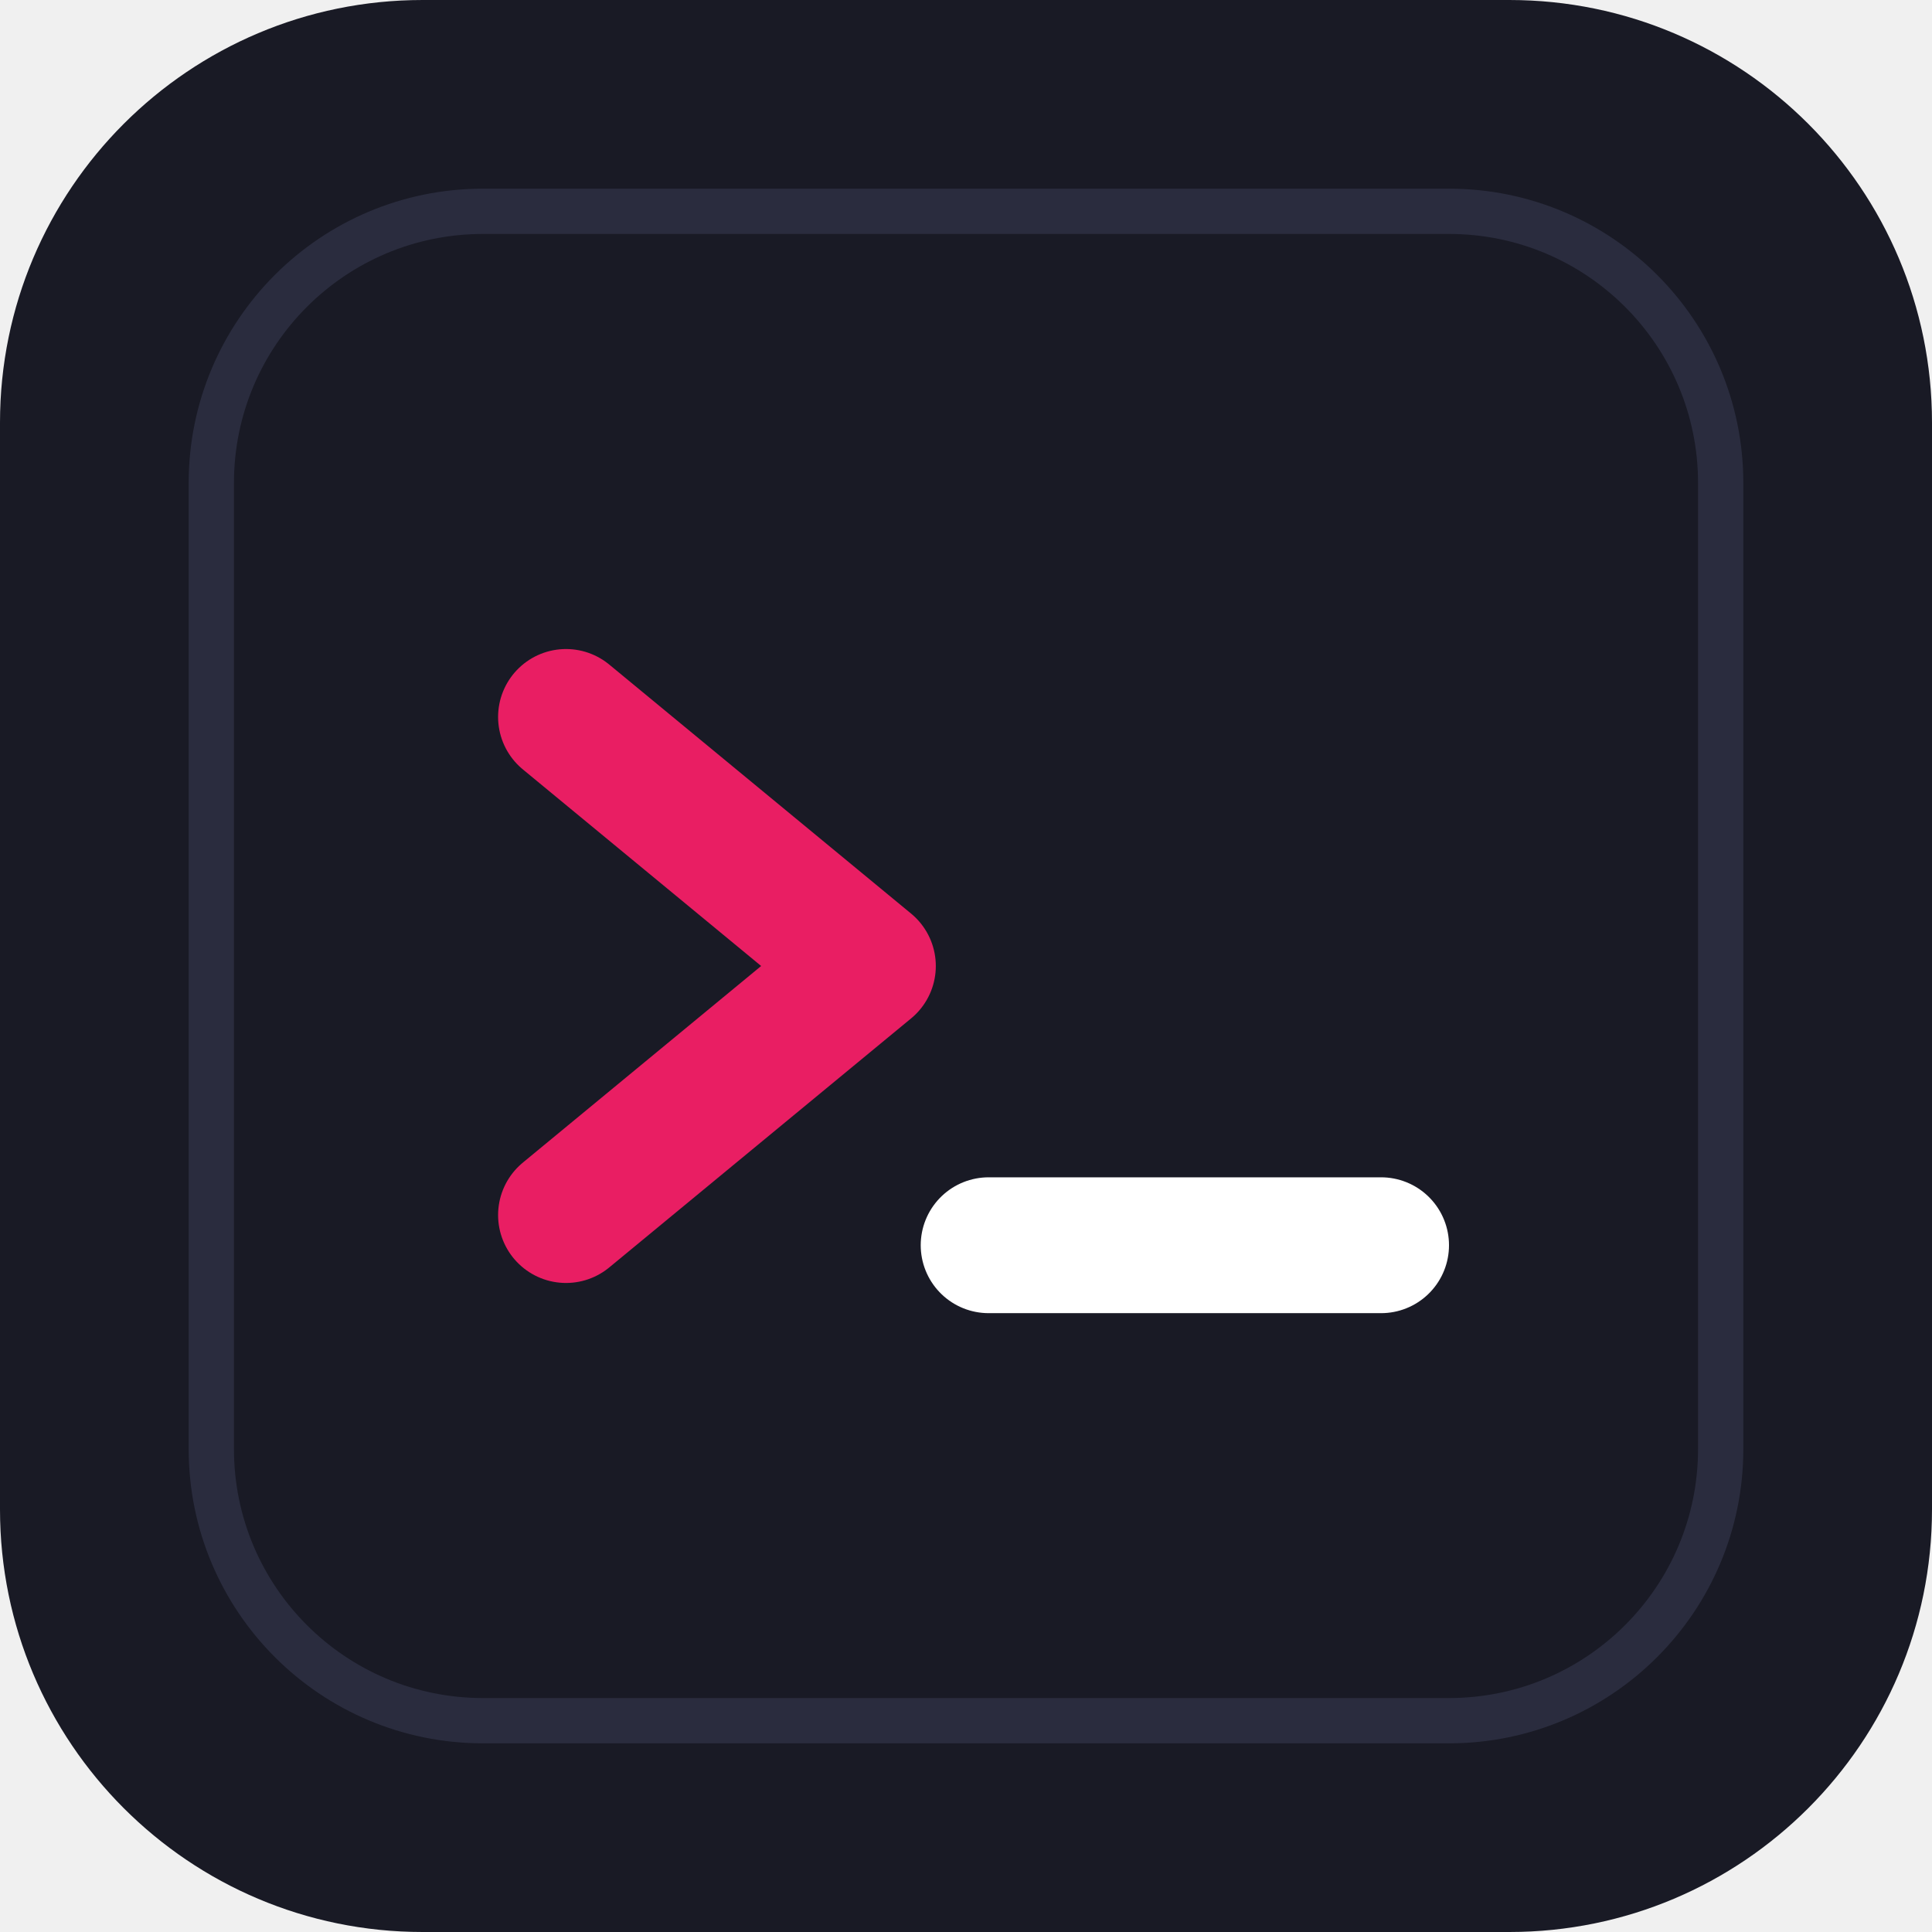
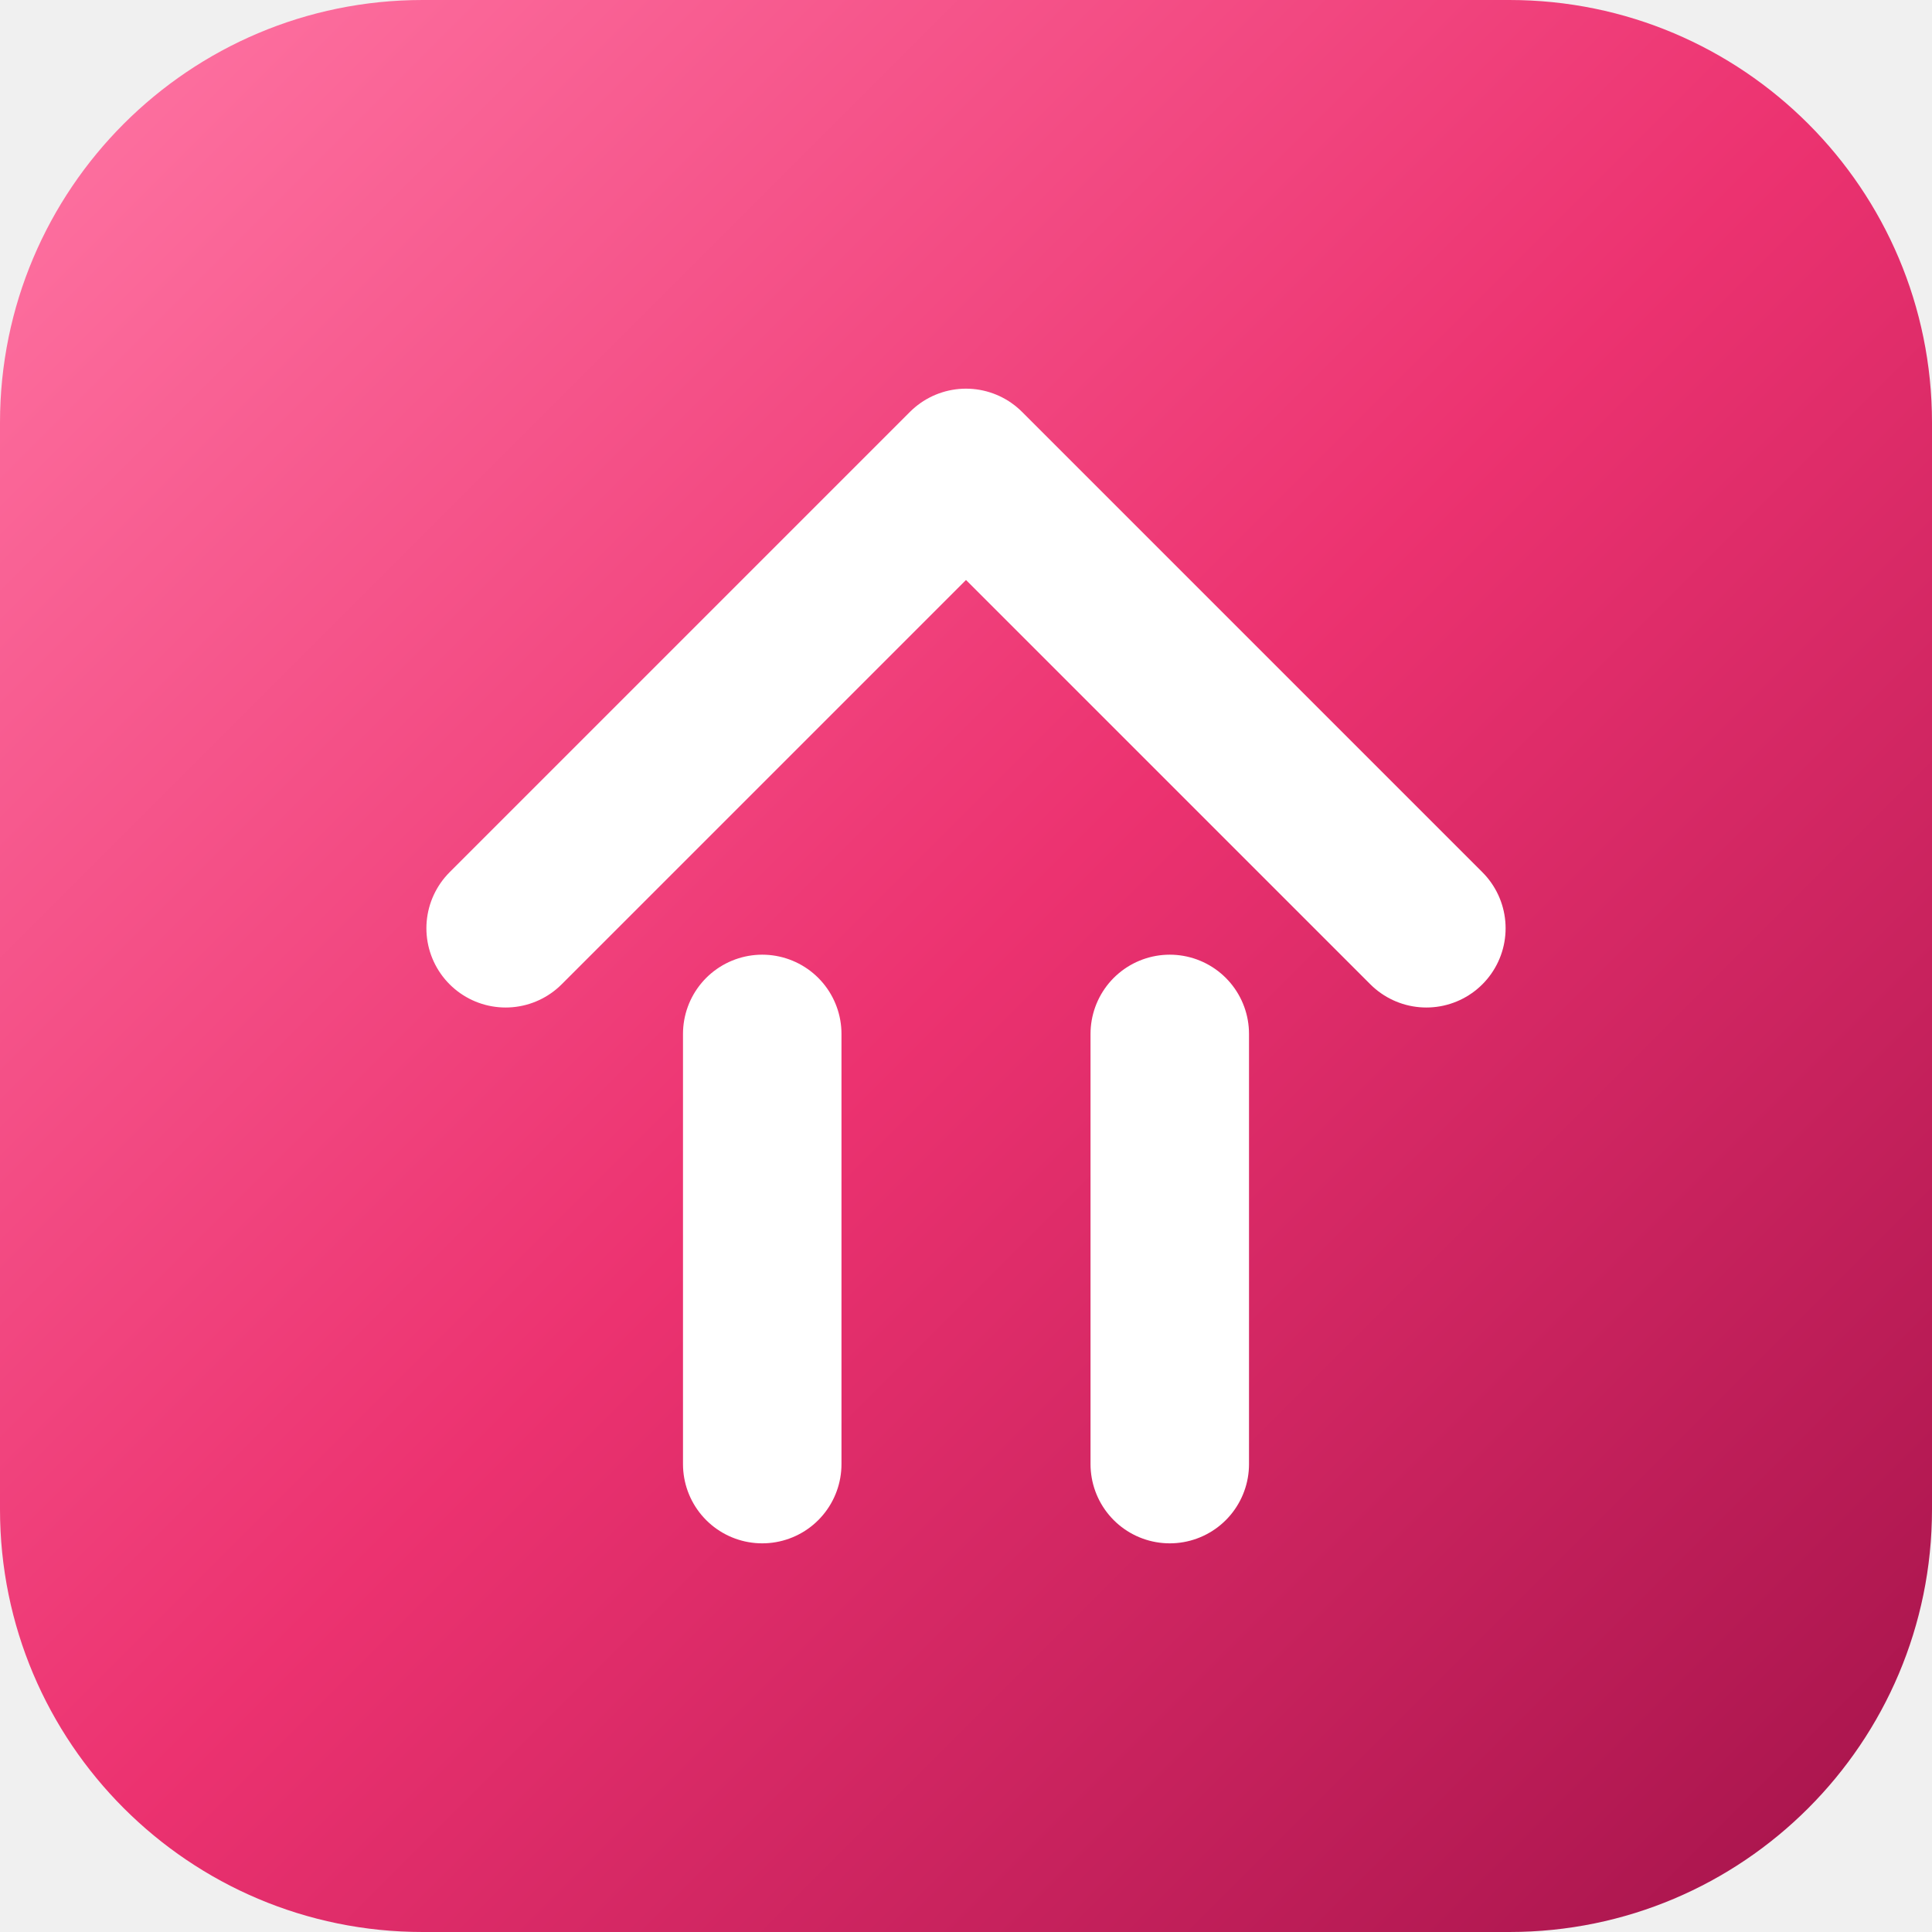
- <svg xmlns="http://www.w3.org/2000/svg" viewBox="0 0 512 512">
-   <rect width="512" height="512" rx="112" fill="#191a25" />
-   <rect x="56" y="56" width="400" height="400" rx="72" fill="none" stroke="#2a2c3e" stroke-width="12" />
-   <path d="M150 190l80 66-80 66" fill="none" stroke="#e91e63" stroke-width="36" stroke-linecap="round" stroke-linejoin="round" />
-   <path d="M262 330h104" stroke="#ffffff" stroke-width="36" stroke-linecap="round" />
+ <svg xmlns="http://www.w3.org/2000/svg" viewBox="0 0 1024 1024">
+   <defs>
+     <linearGradient id="g" x1="0" y1="0" x2="1" y2="1">
+       <stop offset="0" stop-color="#ff77a5" />
+       <stop offset="0.5" stop-color="#ec3270" />
+       <stop offset="1" stop-color="#a3124a" />
+     </linearGradient>
+   </defs>
+   <rect width="1024" height="1024" rx="224" fill="url(#g)" />
+   <path d="M268 492 512 248 756 492M404 548v228M620 548v228" fill="none" stroke="#fff" stroke-width="84" stroke-linecap="round" stroke-linejoin="round" />
</svg>
